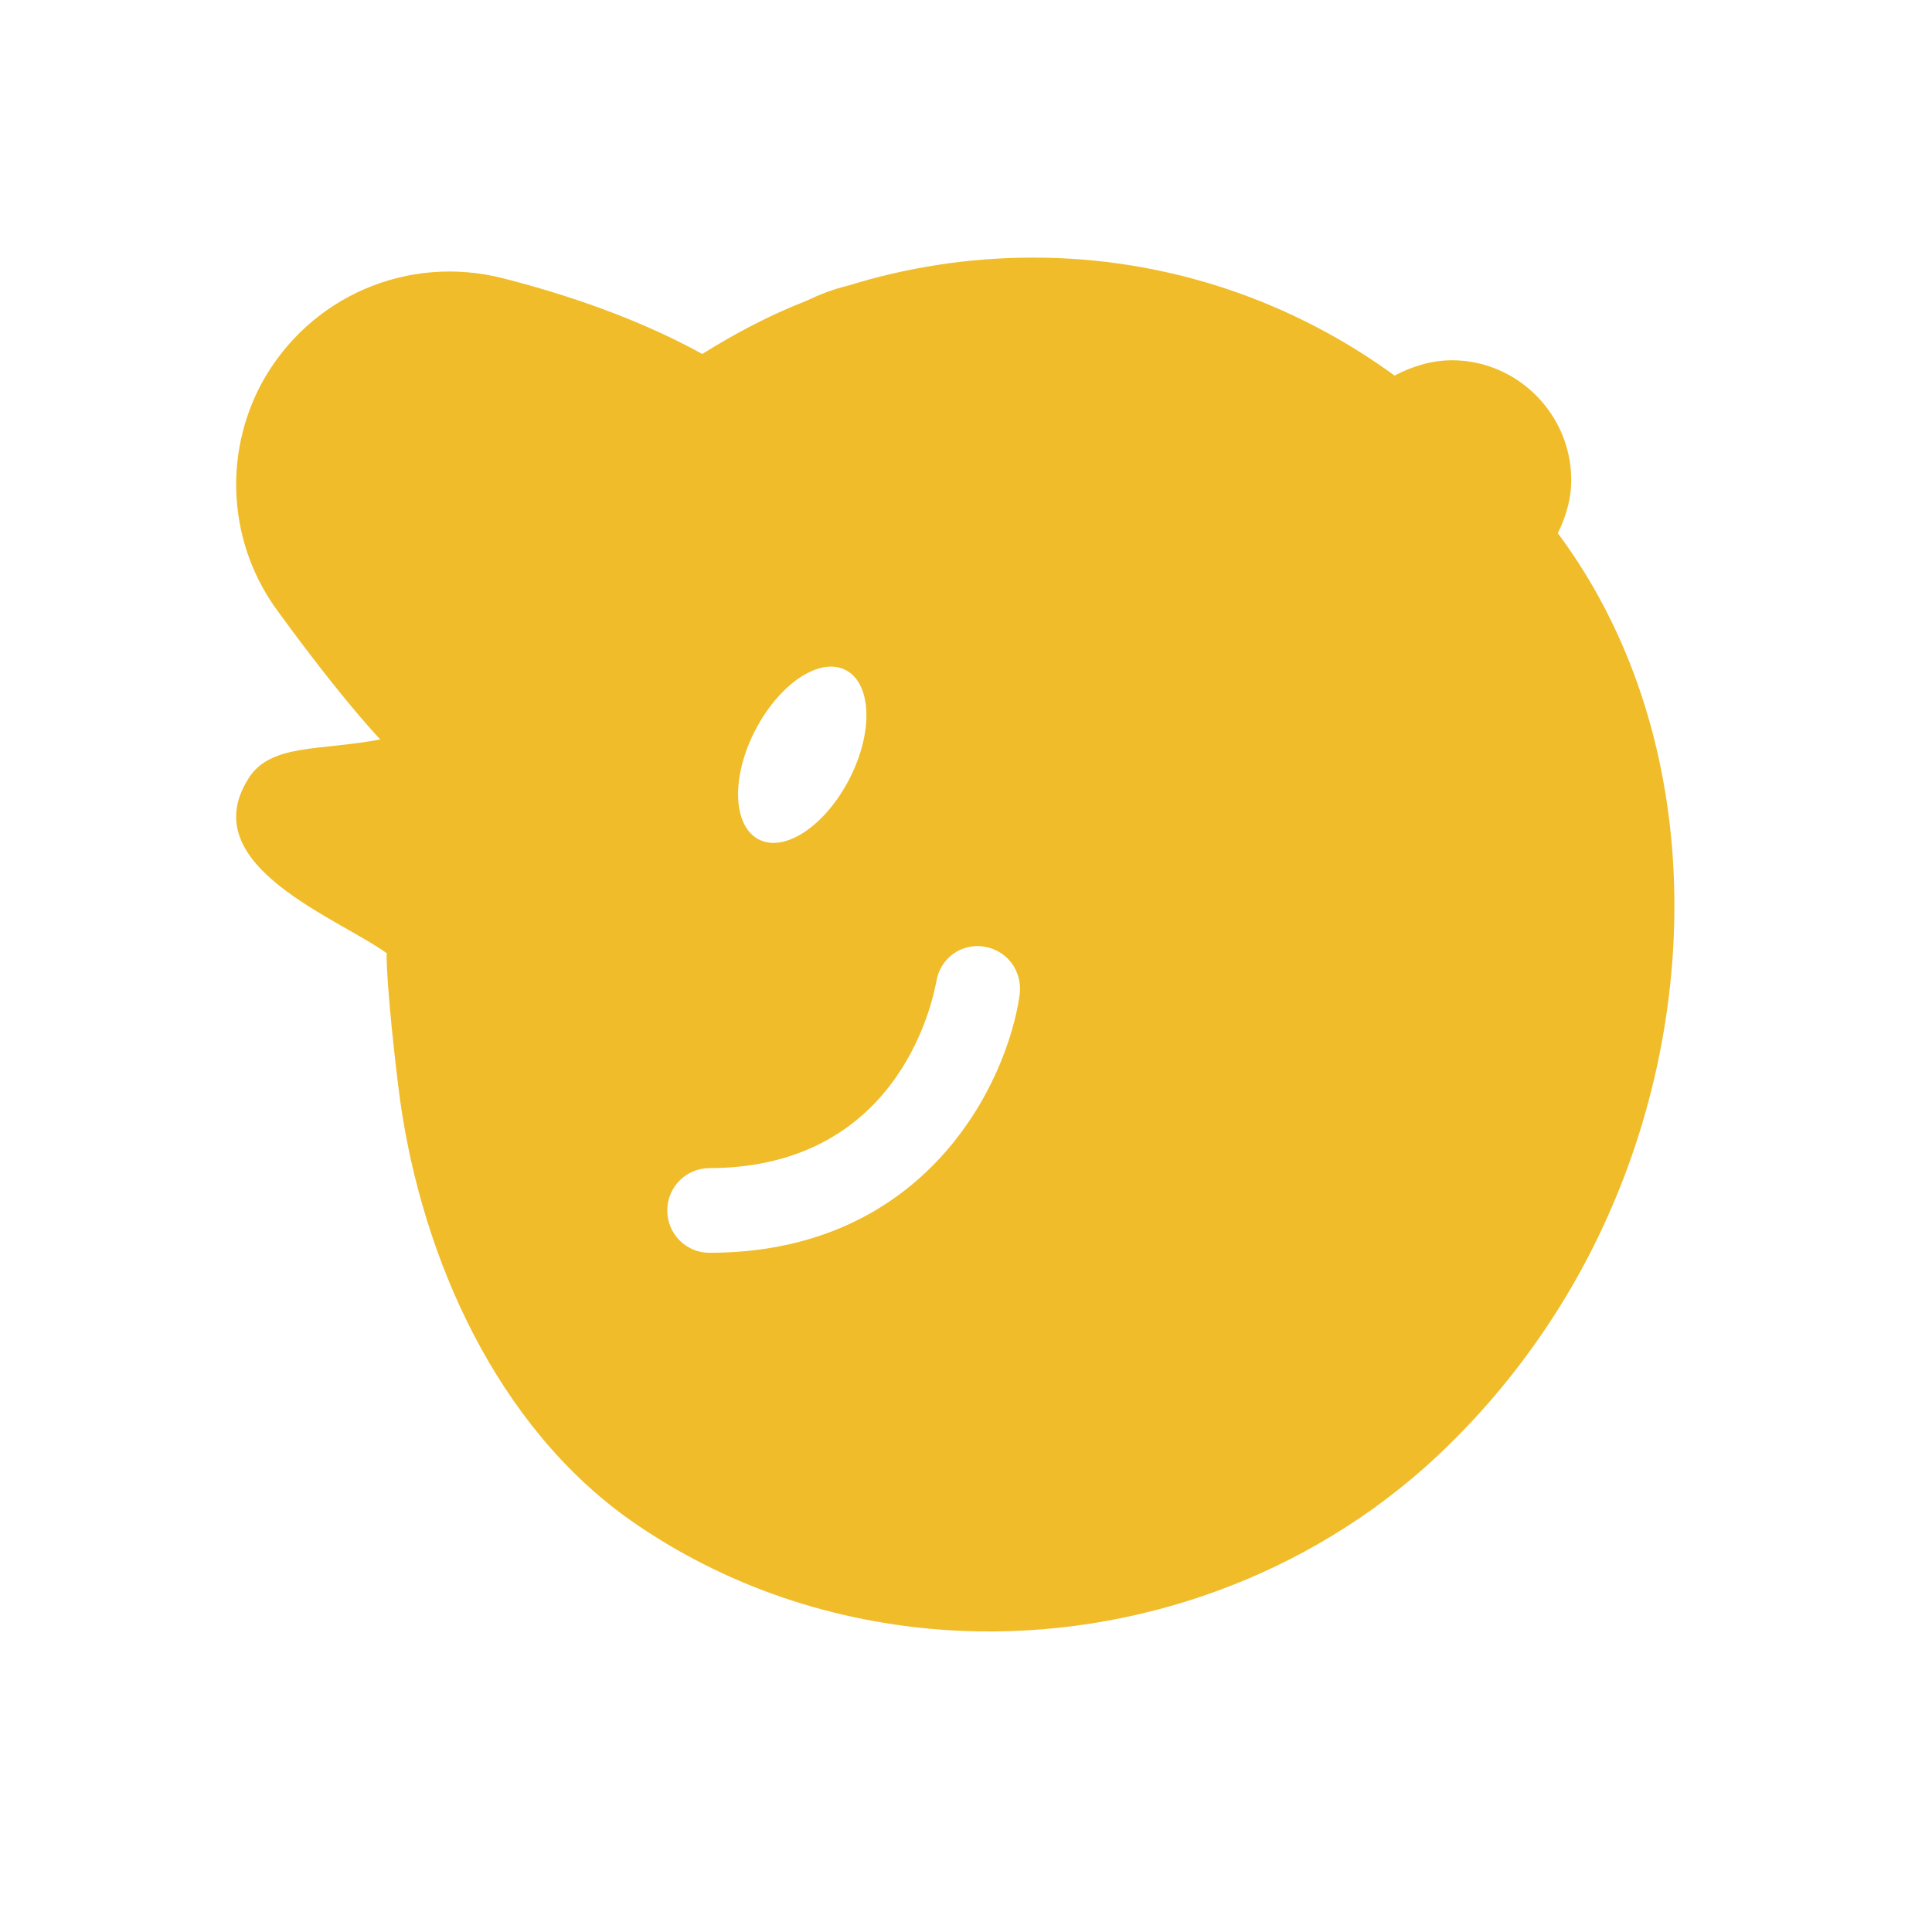
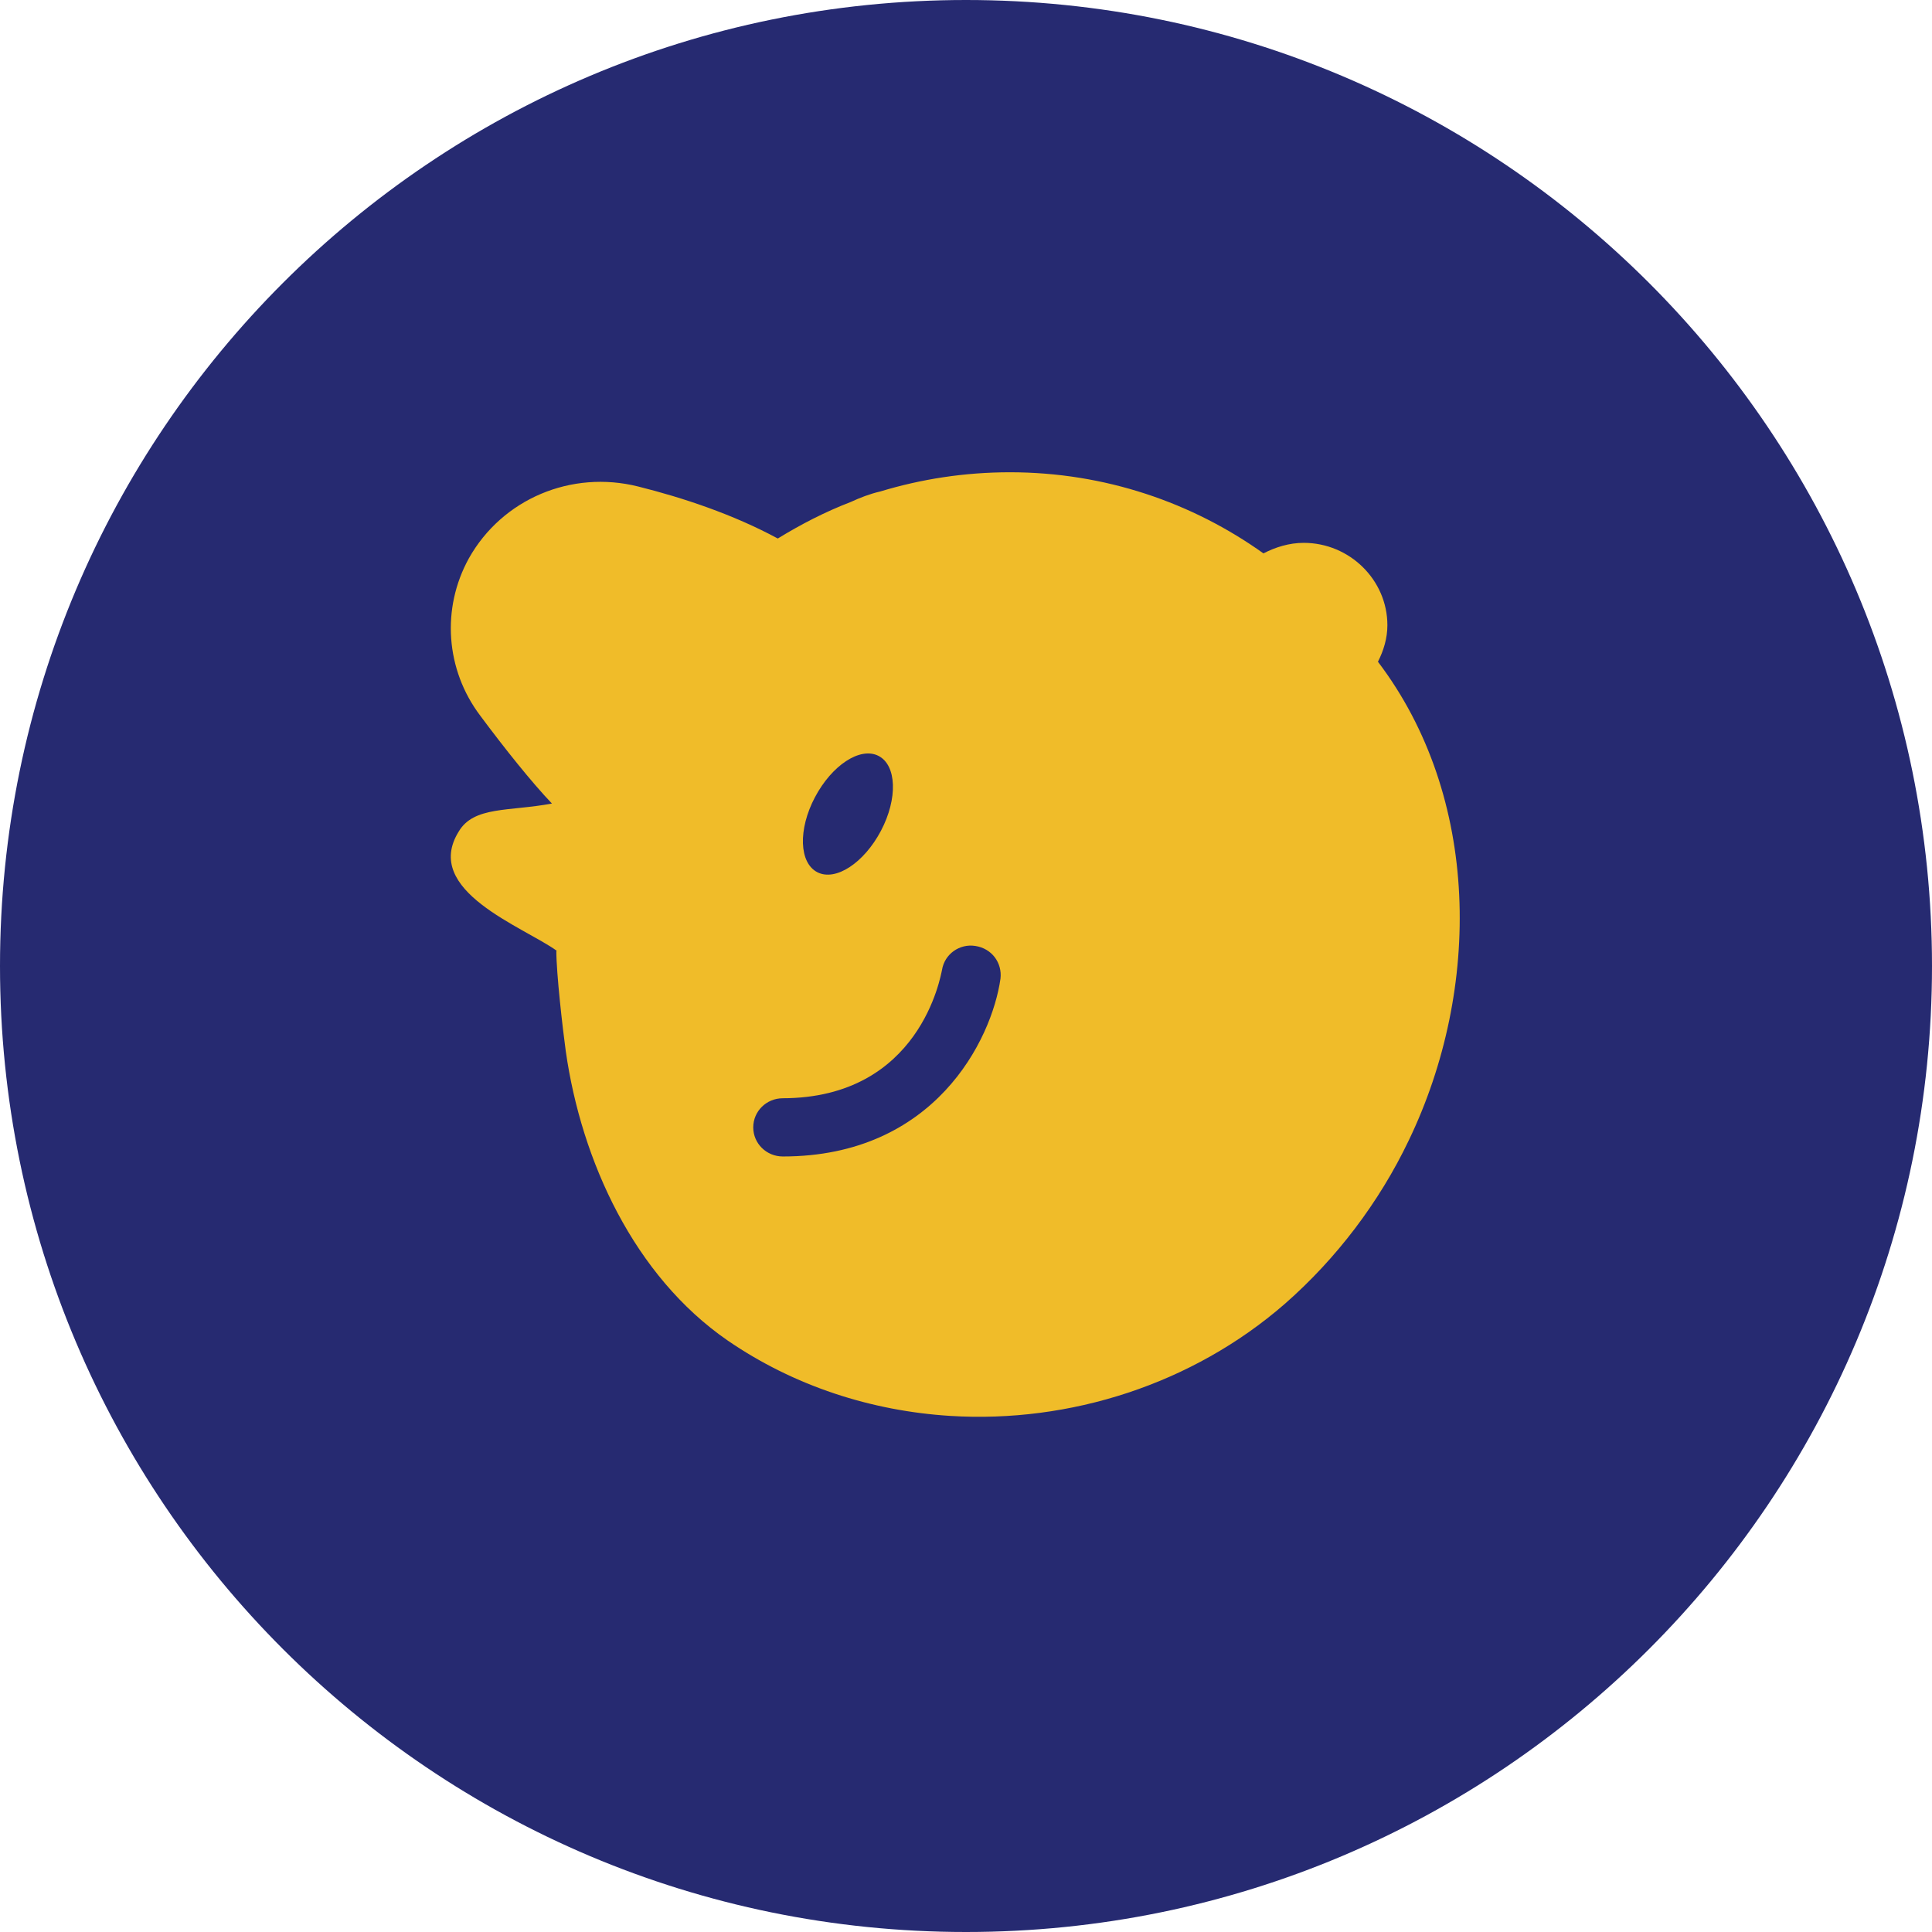
<svg xmlns="http://www.w3.org/2000/svg" width="90" height="90" viewBox="0 0 90 90" fill="none">
-   <path d="M18.008 44.431C18.008 45.942 18.426 49.676 18.635 51.228C19.679 58.696 23.188 66.458 29.371 70.821C33.8 73.926 38.938 75.604 44.16 75.939C52.098 76.443 60.245 73.8 66.386 68.346C69.812 65.283 72.652 61.465 74.616 57.269C79.462 46.99 79.379 33.984 72.569 24.838C72.945 24.083 73.195 23.244 73.195 22.363C73.195 19.3 70.689 16.783 67.639 16.783C66.678 16.783 65.759 17.077 64.965 17.496C60.245 14.056 54.438 12 48.129 12C45.121 12 42.239 12.461 39.523 13.301C38.813 13.468 38.186 13.72 37.56 14.014C35.847 14.685 34.259 15.524 32.714 16.489C29.747 14.853 26.405 13.72 23.439 12.965C19.011 11.832 14.415 13.804 12.201 17.832C10.363 21.23 10.655 25.384 12.953 28.488C14.54 30.67 16.379 33.019 17.715 34.446C14.875 34.991 12.535 34.614 11.533 36.334C9.068 40.362 15.835 42.795 18.05 44.431H18.008ZM35.178 34.026C36.306 31.845 38.186 30.586 39.398 31.215C40.609 31.845 40.693 34.11 39.565 36.292C38.437 38.474 36.557 39.732 35.345 39.103C34.134 38.474 34.05 36.208 35.178 34.026ZM33.006 54.416C42.197 54.416 43.534 46.068 43.617 45.732C43.784 44.641 44.787 43.928 45.831 44.096C46.918 44.263 47.628 45.228 47.503 46.319C46.918 50.473 43.116 58.36 33.048 58.36C31.962 58.36 31.084 57.479 31.084 56.388C31.084 55.298 31.962 54.416 33.048 54.416H33.006Z" fill="#F0BC29" />
+   <circle cx="45" cy="45" r="45" fill="#262A71" />
+   <path d="M25.916 44.297C25.916 45.335 26.209 47.902 26.356 48.969C27.088 54.103 29.55 59.44 33.887 62.439C36.994 64.574 40.599 65.728 44.262 65.958C49.83 66.305 55.545 64.487 59.853 60.738C62.256 58.632 64.249 56.007 65.626 53.123C69.026 46.056 68.967 37.114 64.19 30.826C64.454 30.307 64.63 29.73 64.63 29.125C64.63 27.019 62.871 25.288 60.732 25.288C60.058 25.288 59.413 25.49 58.856 25.779C55.545 23.413 51.471 22 47.046 22C44.936 22 42.914 22.317 41.009 22.894C40.511 23.009 40.071 23.183 39.631 23.384C38.43 23.846 37.316 24.423 36.232 25.086C34.151 23.961 31.807 23.183 29.726 22.663C26.619 21.885 23.396 23.24 21.842 26.009C20.553 28.346 20.758 31.201 22.37 33.336C23.484 34.836 24.773 36.451 25.711 37.432C23.718 37.806 22.077 37.547 21.373 38.73C19.645 41.499 24.392 43.172 25.945 44.297H25.916ZM37.961 37.143C38.752 35.643 40.071 34.778 40.921 35.211C41.771 35.643 41.829 37.201 41.038 38.701C40.247 40.201 38.928 41.066 38.078 40.633C37.228 40.201 37.17 38.643 37.961 37.143ZM36.437 51.161C42.884 51.161 43.822 45.421 43.881 45.191C43.998 44.441 44.701 43.95 45.434 44.066C46.196 44.181 46.694 44.844 46.606 45.594C46.196 48.45 43.529 53.873 36.466 53.873C35.704 53.873 35.089 53.267 35.089 52.517C35.089 51.767 35.704 51.161 36.466 51.161H36.437Z" fill="#F0BC29" />
</svg>
